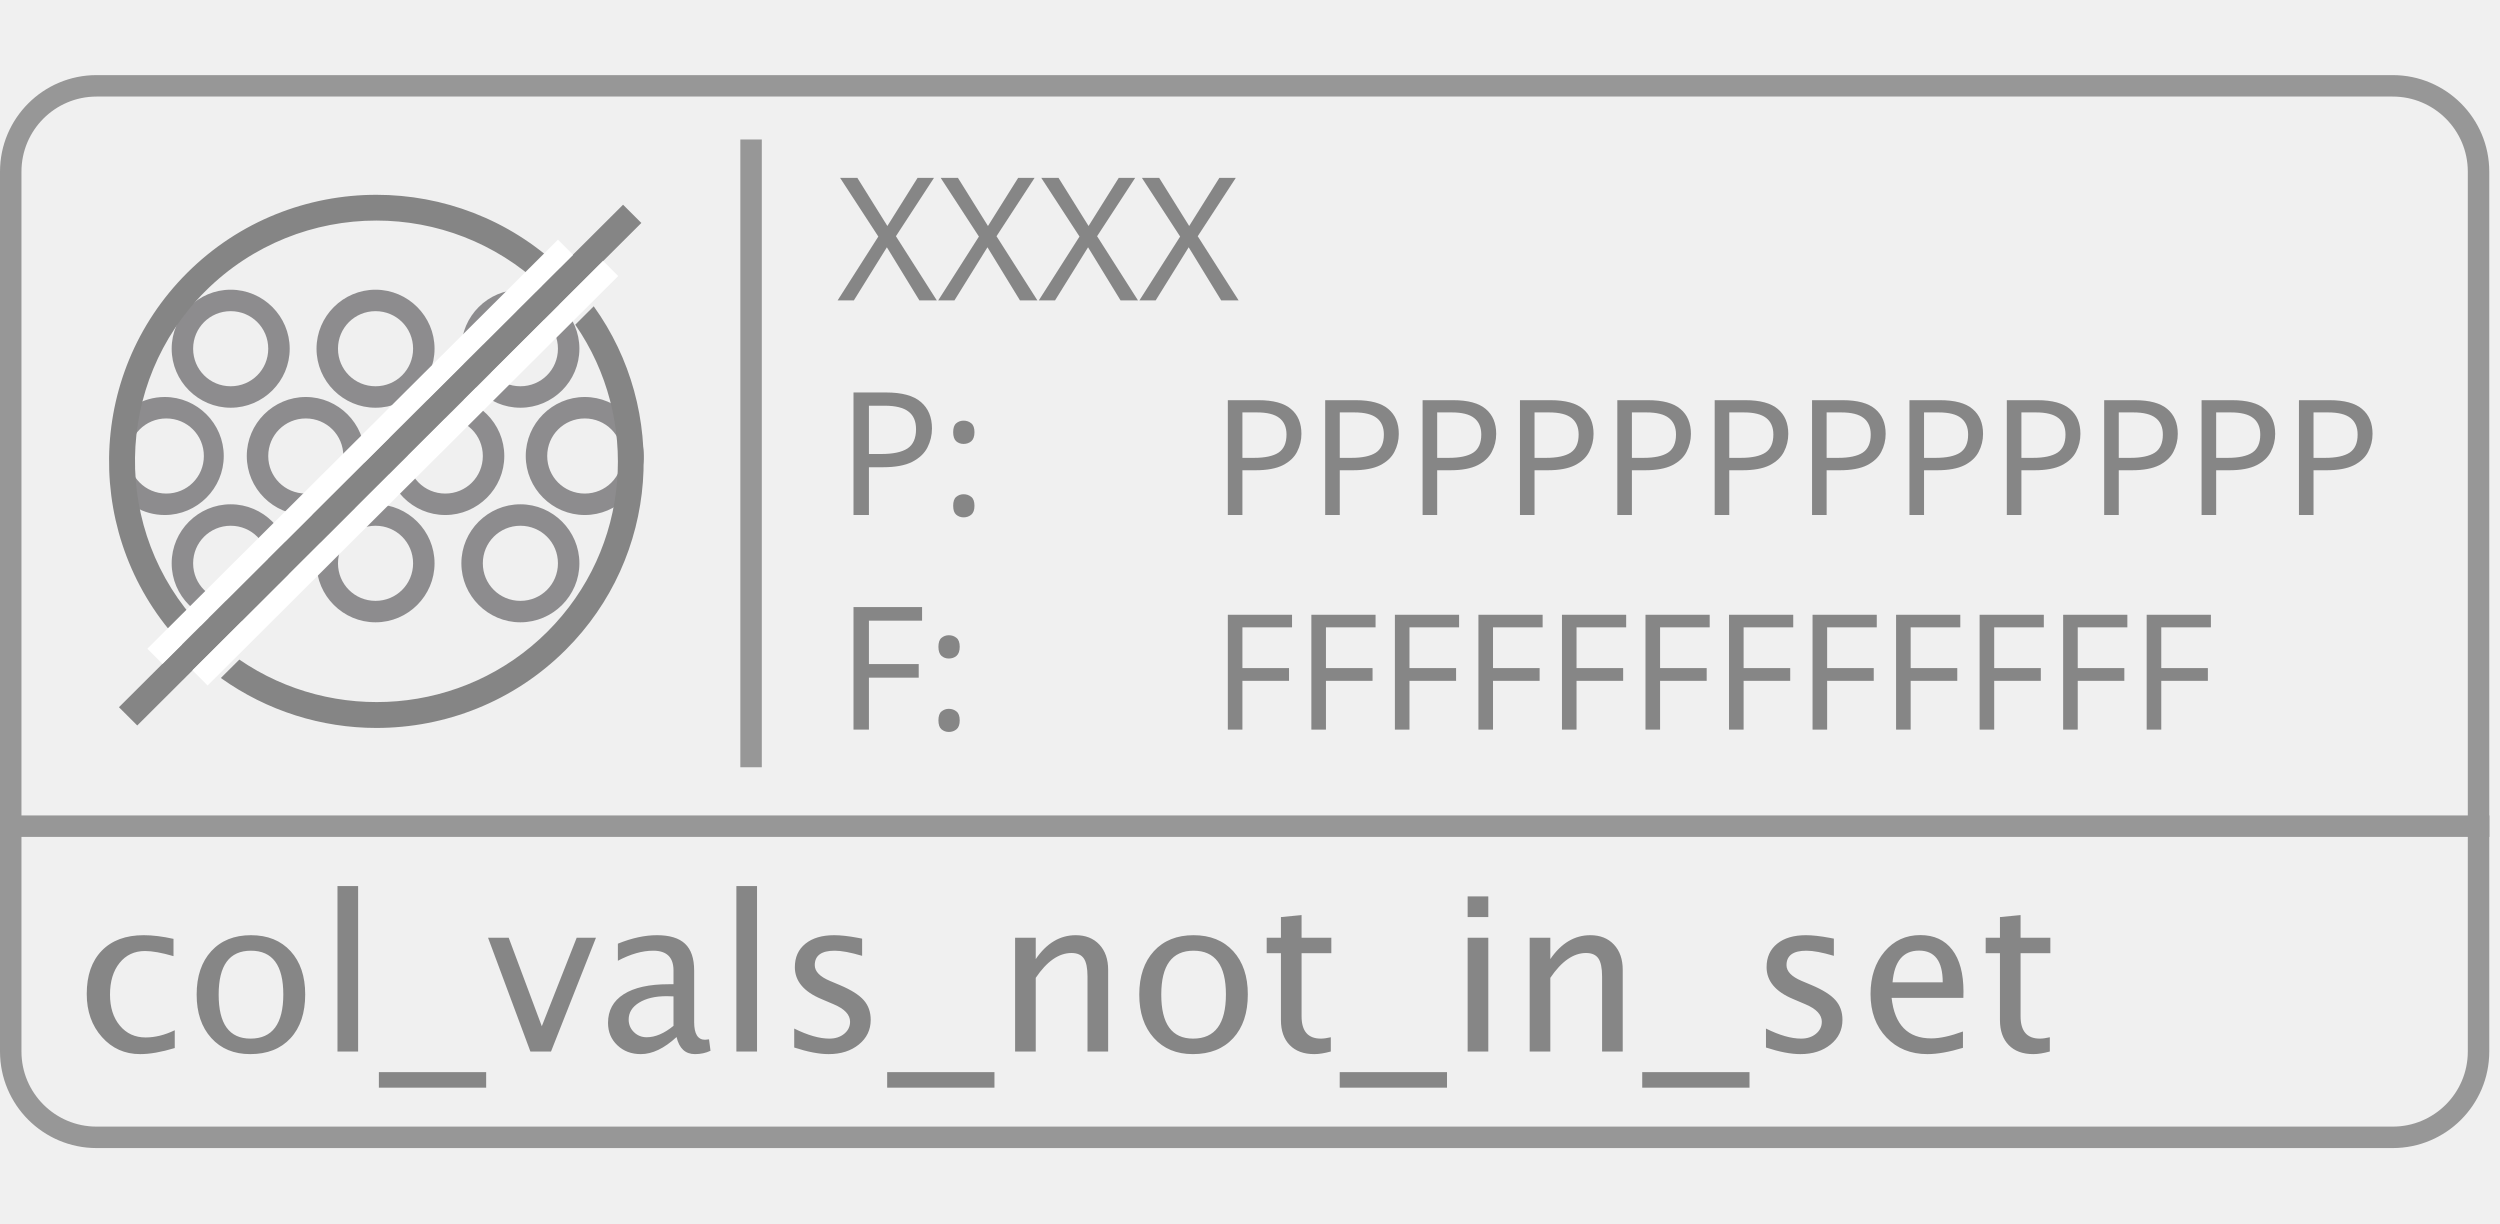
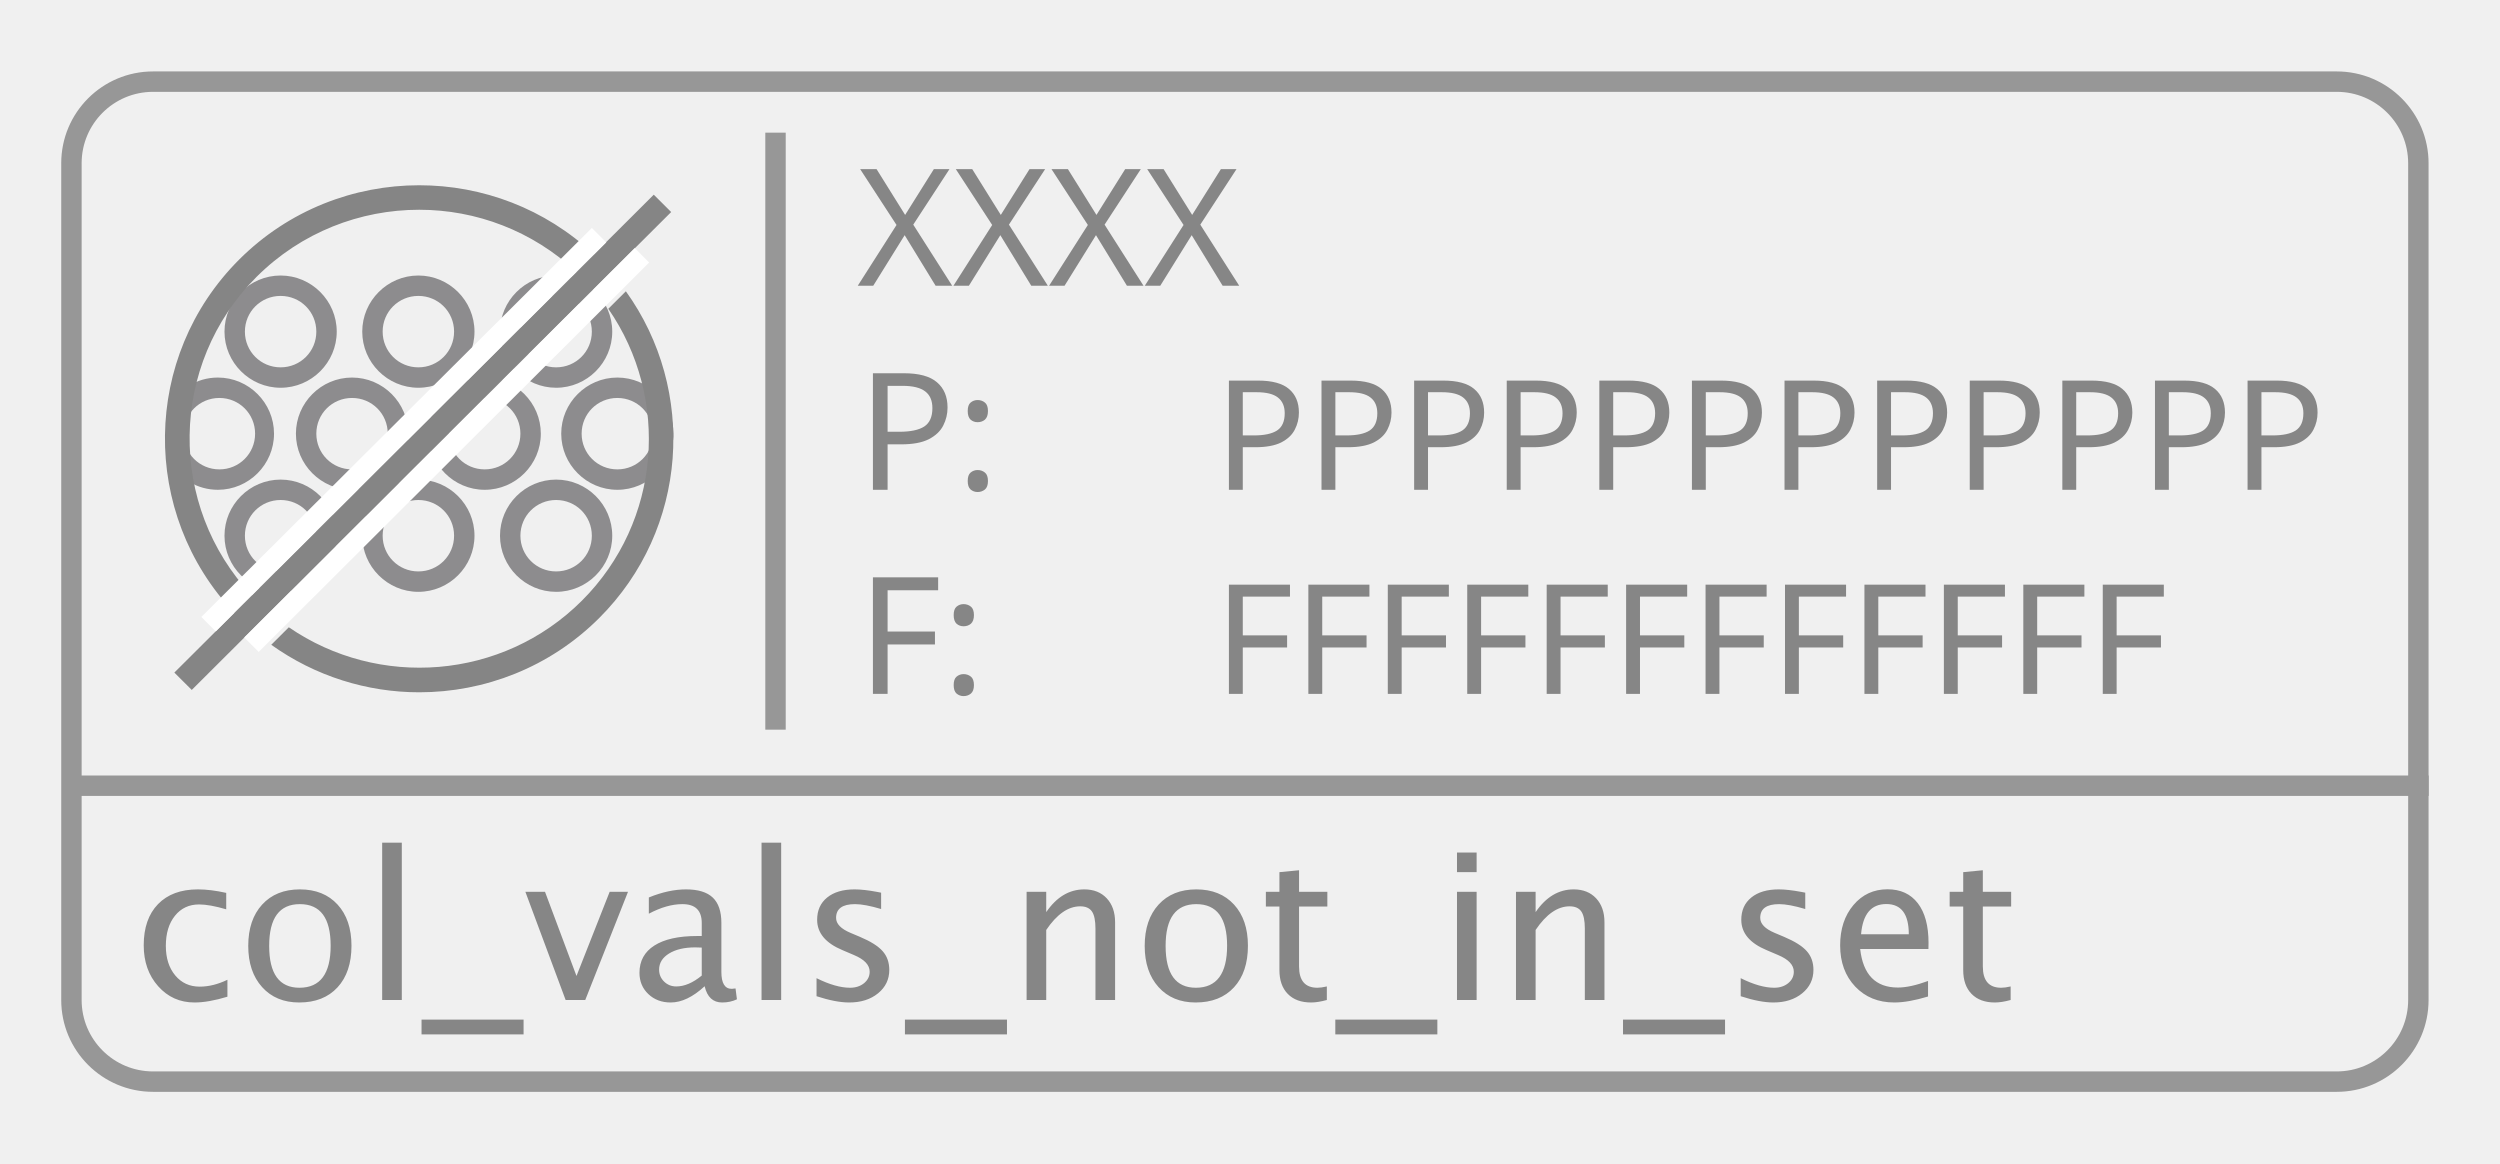
- <svg xmlns="http://www.w3.org/2000/svg" width="233px" height="114px" viewBox="0 0 233 114" version="1.1">
+ <svg xmlns="http://www.w3.org/2000/svg" width="245px" height="114px" viewBox="0 0 245 114" version="1.1">
  <defs />
  <g id="Function-Icons" stroke="none" stroke-width="1" fill="none" fill-rule="evenodd">
-     <g id="col_vals_not_in_set_text" transform="translate(0, 7)">
+     <g id="col_vals_not_in_set_text" transform="translate(6, 7)">
      <path d="M70,7 L70,63.508" id="Line" stroke="#979797" stroke-width="2" stroke-linecap="square" />
      <g id="function" stroke="#979797" stroke-width="2">
        <path d="M2,70 L231.009,70" id="Line" stroke-linecap="square" />
        <rect id="Rectangle" x="1" y="1" width="230" height="98" rx="8" />
      </g>
      <path d="M13.064,91.244 C11.632,91.244 10.444,90.714 9.5,89.652 C8.556,88.591 8.084,87.253 8.084,85.639 C8.084,83.913 8.551,82.569 9.485,81.605 C10.42,80.642 11.723,80.16 13.396,80.16 C14.223,80.16 15.148,80.274 16.17,80.502 L16.17,82.113 C15.083,81.794 14.197,81.635 13.514,81.635 C12.531,81.635 11.741,82.004 11.146,82.743 C10.55,83.482 10.252,84.467 10.252,85.697 C10.252,86.889 10.558,87.852 11.17,88.588 C11.782,89.324 12.583,89.691 13.572,89.691 C14.451,89.691 15.356,89.467 16.287,89.018 L16.287,90.678 C15.044,91.055 13.969,91.244 13.064,91.244 Z M23.318,91.244 C21.801,91.244 20.59,90.741 19.686,89.735 C18.781,88.729 18.328,87.383 18.328,85.697 C18.328,83.992 18.782,82.642 19.69,81.649 C20.599,80.657 21.831,80.16 23.387,80.16 C24.943,80.16 26.175,80.657 27.083,81.649 C27.991,82.642 28.445,83.985 28.445,85.678 C28.445,87.41 27.99,88.77 27.078,89.76 C26.167,90.749 24.913,91.244 23.318,91.244 Z M23.348,89.799 C25.385,89.799 26.404,88.425 26.404,85.678 C26.404,82.963 25.398,81.605 23.387,81.605 C21.382,81.605 20.379,82.969 20.379,85.697 C20.379,88.432 21.368,89.799 23.348,89.799 Z M31.453,91 L31.453,75.58 L33.377,75.58 L33.377,91 L31.453,91 Z M35.311,94.369 L35.311,92.924 L45.311,92.924 L45.311,94.369 L35.311,94.369 Z M49.432,91 L45.486,80.395 L47.41,80.395 L50.496,88.646 L53.748,80.395 L55.545,80.395 L51.355,91 L49.432,91 Z M63.055,89.652 C61.902,90.714 60.792,91.244 59.725,91.244 C58.846,91.244 58.117,90.969 57.537,90.419 C56.958,89.869 56.668,89.174 56.668,88.334 C56.668,87.175 57.155,86.285 58.128,85.663 C59.101,85.041 60.496,84.73 62.312,84.73 L62.771,84.73 L62.771,83.451 C62.771,82.221 62.14,81.605 60.877,81.605 C59.861,81.605 58.764,81.918 57.586,82.543 L57.586,80.951 C58.882,80.424 60.096,80.16 61.229,80.16 C62.413,80.16 63.287,80.427 63.851,80.961 C64.414,81.495 64.695,82.325 64.695,83.451 L64.695,88.256 C64.695,89.356 65.034,89.906 65.711,89.906 C65.796,89.906 65.919,89.893 66.082,89.867 L66.219,90.932 C65.783,91.14 65.301,91.244 64.773,91.244 C63.875,91.244 63.302,90.714 63.055,89.652 Z M62.771,88.607 L62.771,85.863 L62.127,85.844 C61.072,85.844 60.219,86.044 59.568,86.444 C58.917,86.845 58.592,87.37 58.592,88.021 C58.592,88.484 58.755,88.874 59.08,89.193 C59.406,89.512 59.803,89.672 60.271,89.672 C61.072,89.672 61.906,89.317 62.771,88.607 Z M68.631,91 L68.631,75.58 L70.555,75.58 L70.555,91 L68.631,91 Z M77.225,91.244 C76.346,91.244 75.278,91.039 74.021,90.629 L74.021,88.861 C75.278,89.486 76.372,89.799 77.303,89.799 C77.856,89.799 78.315,89.649 78.68,89.35 C79.044,89.05 79.227,88.676 79.227,88.227 C79.227,87.569 78.715,87.025 77.693,86.596 L76.57,86.117 C74.91,85.427 74.08,84.434 74.08,83.139 C74.08,82.214 74.407,81.487 75.062,80.956 C75.716,80.425 76.613,80.16 77.752,80.16 C78.344,80.16 79.077,80.242 79.949,80.404 L80.35,80.482 L80.35,82.084 C79.275,81.765 78.423,81.605 77.791,81.605 C76.554,81.605 75.936,82.055 75.936,82.953 C75.936,83.533 76.404,84.021 77.342,84.418 L78.27,84.809 C79.318,85.251 80.06,85.718 80.496,86.21 C80.932,86.701 81.15,87.315 81.15,88.051 C81.15,88.982 80.783,89.747 80.047,90.346 C79.311,90.945 78.37,91.244 77.225,91.244 Z M82.684,94.369 L82.684,92.924 L92.684,92.924 L92.684,94.369 L82.684,94.369 Z M94.607,91 L94.607,80.395 L96.531,80.395 L96.531,82.387 C97.547,80.902 98.79,80.16 100.262,80.16 C101.18,80.16 101.912,80.451 102.459,81.034 C103.006,81.617 103.279,82.4 103.279,83.383 L103.279,91 L101.355,91 L101.355,84.008 C101.355,83.22 101.24,82.659 101.009,82.323 C100.778,81.988 100.395,81.82 99.861,81.82 C98.683,81.82 97.573,82.592 96.531,84.135 L96.531,91 L94.607,91 Z M111.17,91.244 C109.653,91.244 108.442,90.741 107.537,89.735 C106.632,88.729 106.18,87.383 106.18,85.697 C106.18,83.992 106.634,82.642 107.542,81.649 C108.45,80.657 109.682,80.16 111.238,80.16 C112.794,80.16 114.026,80.657 114.935,81.649 C115.843,82.642 116.297,83.985 116.297,85.678 C116.297,87.41 115.841,88.77 114.93,89.76 C114.018,90.749 112.765,91.244 111.17,91.244 Z M111.199,89.799 C113.237,89.799 114.256,88.425 114.256,85.678 C114.256,82.963 113.25,81.605 111.238,81.605 C109.233,81.605 108.23,82.969 108.23,85.697 C108.23,88.432 109.22,89.799 111.199,89.799 Z M122.488,91.244 C121.512,91.244 120.75,90.964 120.203,90.404 C119.656,89.844 119.383,89.066 119.383,88.07 L119.383,81.84 L118.055,81.84 L118.055,80.395 L119.383,80.395 L119.383,78.471 L121.307,78.285 L121.307,80.395 L124.08,80.395 L124.08,81.84 L121.307,81.84 L121.307,87.719 C121.307,89.105 121.906,89.799 123.104,89.799 C123.357,89.799 123.667,89.757 124.031,89.672 L124.031,91 C123.439,91.163 122.924,91.244 122.488,91.244 Z M124.861,94.369 L124.861,92.924 L134.861,92.924 L134.861,94.369 L124.861,94.369 Z M136.785,91 L136.785,80.395 L138.709,80.395 L138.709,91 L136.785,91 Z M136.785,78.471 L136.785,76.547 L138.709,76.547 L138.709,78.471 L136.785,78.471 Z M142.566,91 L142.566,80.395 L144.49,80.395 L144.49,82.387 C145.506,80.902 146.749,80.16 148.221,80.16 C149.139,80.16 149.871,80.451 150.418,81.034 C150.965,81.617 151.238,82.4 151.238,83.383 L151.238,91 L149.314,91 L149.314,84.008 C149.314,83.22 149.199,82.659 148.968,82.323 C148.737,81.988 148.354,81.82 147.82,81.82 C146.642,81.82 145.532,82.592 144.49,84.135 L144.49,91 L142.566,91 Z M153.055,94.369 L153.055,92.924 L163.055,92.924 L163.055,94.369 L153.055,94.369 Z M167.791,91.244 C166.912,91.244 165.844,91.039 164.588,90.629 L164.588,88.861 C165.844,89.486 166.938,89.799 167.869,89.799 C168.423,89.799 168.882,89.649 169.246,89.35 C169.611,89.05 169.793,88.676 169.793,88.227 C169.793,87.569 169.282,87.025 168.26,86.596 L167.137,86.117 C165.477,85.427 164.646,84.434 164.646,83.139 C164.646,82.214 164.974,81.487 165.628,80.956 C166.282,80.425 167.179,80.16 168.318,80.16 C168.911,80.16 169.643,80.242 170.516,80.404 L170.916,80.482 L170.916,82.084 C169.842,81.765 168.989,81.605 168.357,81.605 C167.12,81.605 166.502,82.055 166.502,82.953 C166.502,83.533 166.971,84.021 167.908,84.418 L168.836,84.809 C169.884,85.251 170.626,85.718 171.062,86.21 C171.499,86.701 171.717,87.315 171.717,88.051 C171.717,88.982 171.349,89.747 170.613,90.346 C169.878,90.945 168.937,91.244 167.791,91.244 Z M182.947,90.658 C181.658,91.049 180.555,91.244 179.637,91.244 C178.074,91.244 176.8,90.725 175.813,89.687 C174.827,88.648 174.334,87.302 174.334,85.648 C174.334,84.04 174.769,82.722 175.638,81.693 C176.507,80.665 177.618,80.15 178.973,80.15 C180.255,80.15 181.246,80.606 181.946,81.518 C182.646,82.429 182.996,83.725 182.996,85.404 L182.986,86 L176.297,86 C176.577,88.52 177.811,89.779 179.998,89.779 C180.799,89.779 181.782,89.564 182.947,89.135 L182.947,90.658 Z M176.385,84.555 L181.062,84.555 C181.062,82.582 180.327,81.596 178.855,81.596 C177.378,81.596 176.554,82.582 176.385,84.555 Z M189.5,91.244 C188.523,91.244 187.762,90.964 187.215,90.404 C186.668,89.844 186.395,89.066 186.395,88.07 L186.395,81.84 L185.066,81.84 L185.066,80.395 L186.395,80.395 L186.395,78.471 L188.318,78.285 L188.318,80.395 L191.092,80.395 L191.092,81.84 L188.318,81.84 L188.318,87.719 C188.318,89.105 188.917,89.799 190.115,89.799 C190.369,89.799 190.678,89.757 191.043,89.672 L191.043,91 C190.451,91.163 189.936,91.244 189.5,91.244 Z" id="col_vals_not_in_set" fill="#868686" />
      <g id="set" transform="translate(10, 20)" fill-rule="nonzero" fill="#8D8C8E">
        <path d="M38.5,22 C40.445,22 42,23.555 42,25.5 C42,27.445 40.445,29 38.5,29 C36.555,29 35,27.445 35,25.5 C35,23.555 36.555,22 38.5,22 Z M11.5,0 C8.474,0 6,2.474 6,5.5 C6,8.526 8.474,11 11.5,11 C14.526,11 17,8.526 17,5.5 C17,2.474 14.526,0 11.5,0 Z M25,0 C21.974,0 19.5,2.474 19.5,5.5 C19.5,8.526 21.974,11 25,11 C28.026,11 30.5,8.526 30.5,5.5 C30.5,2.474 28.026,0 25,0 Z M38.5,0 C35.474,0 33,2.474 33,5.5 C33,8.526 35.474,11 38.5,11 C41.526,11 44,8.526 44,5.5 C44,2.474 41.526,0 38.5,0 Z M11.5,2 C13.445,2 15,3.555 15,5.5 C15,7.445 13.445,9 11.5,9 C9.555,9 8,7.445 8,5.5 C8,3.555 9.555,2 11.5,2 Z M25,2 C26.945,2 28.5,3.555 28.5,5.5 C28.5,7.445 26.945,9 25,9 C23.055,9 21.5,7.445 21.5,5.5 C21.5,3.555 23.055,2 25,2 Z M38.5,2 C40.445,2 42,3.555 42,5.5 C42,7.445 40.445,9 38.5,9 C36.555,9 35,7.445 35,5.5 C35,3.555 36.555,2 38.5,2 Z M25,22 C26.945,22 28.5,23.555 28.5,25.5 C28.5,27.445 26.945,29 25,29 C23.055,29 21.5,27.445 21.5,25.5 C21.5,23.555 23.055,22 25,22 Z M11.5,22 C13.445,22 15,23.555 15,25.5 C15,27.445 13.445,29 11.5,29 C9.555,29 8,27.445 8,25.5 C8,23.555 9.555,22 11.5,22 Z M38.5,20 C35.474,20 33,22.474 33,25.5 C33,28.526 35.474,31 38.5,31 C41.526,31 44,28.526 44,25.5 C44,22.474 41.526,20 38.5,20 Z M25,20 C21.974,20 19.5,22.474 19.5,25.5 C19.5,28.526 21.974,31 25,31 C28.026,31 30.5,28.526 30.5,25.5 C30.5,22.474 28.026,20 25,20 Z M11.5,20 C8.474,20 6,22.474 6,25.5 C6,28.526 8.474,31 11.5,31 C14.526,31 17,28.526 17,25.5 C17,22.474 14.526,20 11.5,20 Z M44.5,12 C46.445,12 48,13.555 48,15.5 C48,17.445 46.445,19 44.5,19 C42.555,19 41,17.445 41,15.5 C41,13.555 42.555,12 44.5,12 Z M31.5,12 C33.445,12 35,13.555 35,15.5 C35,17.445 33.445,19 31.5,19 C29.555,19 28,17.445 28,15.5 C28,13.555 29.555,12 31.5,12 Z M18.5,12 C20.445,12 22,13.555 22,15.5 C22,17.445 20.445,19 18.5,19 C16.555,19 15,17.445 15,15.5 C15,13.555 16.555,12 18.5,12 Z M5.5,12 C7.445,12 9,13.555 9,15.5 C9,17.445 7.445,19 5.5,19 C3.555,19 2,17.445 2,15.5 C2,13.555 3.555,12 5.5,12 Z M44.5,10 C41.474,10 39,12.474 39,15.5 C39,18.526 41.474,21 44.5,21 C47.526,21 50,18.526 50,15.5 C50,12.474 47.526,10 44.5,10 Z M31.5,10 C28.474,10 26,12.474 26,15.5 C26,18.526 28.474,21 31.5,21 C34.526,21 37,18.526 37,15.5 C37,12.474 34.526,10 31.5,10 Z M18.5,10 C15.474,10 13,12.474 13,15.5 C13,18.526 15.474,21 18.5,21 C21.526,21 24,18.526 24,15.5 C24,12.474 21.526,10 18.5,10 Z M5.354,10 C3.26,10 1.431,11.184 0.502,12.916 C0.468,14.663 0.854,14.568 0.854,15.5 C0.854,16.525 0.64,17.303 0.631,18.311 C1.594,19.918 3.353,21 5.354,21 C8.379,21 10.854,18.526 10.854,15.5 C10.854,12.474 8.379,10 5.354,10 Z" id="Shape" />
      </g>
      <g id="col_vals_not_in_set_icon" transform="translate(10, 11)">
        <path d="M25.085,0.155 C18.7,0.155 12.313,2.578 7.452,7.423 C-2.1,16.945 -2.258,32.329 6.961,42.057 L1.086,47.913 L2.792,49.614 L49.775,2.78 L48.07,1.079 L42.2,6.931 C37.408,2.418 31.248,0.155 25.085,0.155 Z M25.085,2.556 C30.63,2.556 36.161,4.6 40.482,8.643 L8.676,40.348 C0.399,31.558 0.545,17.707 9.155,9.121 C13.547,4.745 19.317,2.556 25.085,2.556 Z M45.335,10.546 L43.615,12.262 C49.667,21.006 48.812,33.104 41.013,40.879 C33.213,48.653 21.078,49.505 12.305,43.473 L10.583,45.19 C14.904,48.276 19.987,49.845 25.083,49.845 C31.469,49.845 37.854,47.421 42.714,42.575 C51.454,33.862 52.309,20.25 45.335,10.546 Z" id="Shape" fill="#858585" fill-rule="nonzero" />
        <path d="M9.352,44.474 L46.202,7.724" id="Line" stroke="#FFFFFF" stroke-width="2" stroke-linecap="square" />
        <path d="M5.147,42.463 L42,5.752" id="Line-Copy" stroke="#FFFFFF" stroke-width="2" stroke-linecap="square" />
      </g>
      <g id="Group" transform="translate(78, 5)" fill="#868686" font-weight="normal">
        <text id="XXXX" font-family="Monaco" font-size="16">
          <tspan x="0" y="16">XXXX</tspan>
        </text>
        <text id="P:" font-family="LucidaGrande, Lucida Grande" font-size="16">
          <tspan x="0" y="36">P:</tspan>
        </text>
        <text id="PPPPPPPPPPPP" font-family="Monaco" font-size="15">
          <tspan x="34.982" y="36">PPPPPPPPPPPP</tspan>
        </text>
        <text id="F:" font-family="LucidaGrande, Lucida Grande" font-size="16">
          <tspan x="0" y="56">F:</tspan>
        </text>
        <text id="FFFFFFFFFFFF" font-family="Monaco" font-size="15">
          <tspan x="34.982" y="56">FFFFFFFFFFFF</tspan>
        </text>
      </g>
    </g>
  </g>
</svg>
